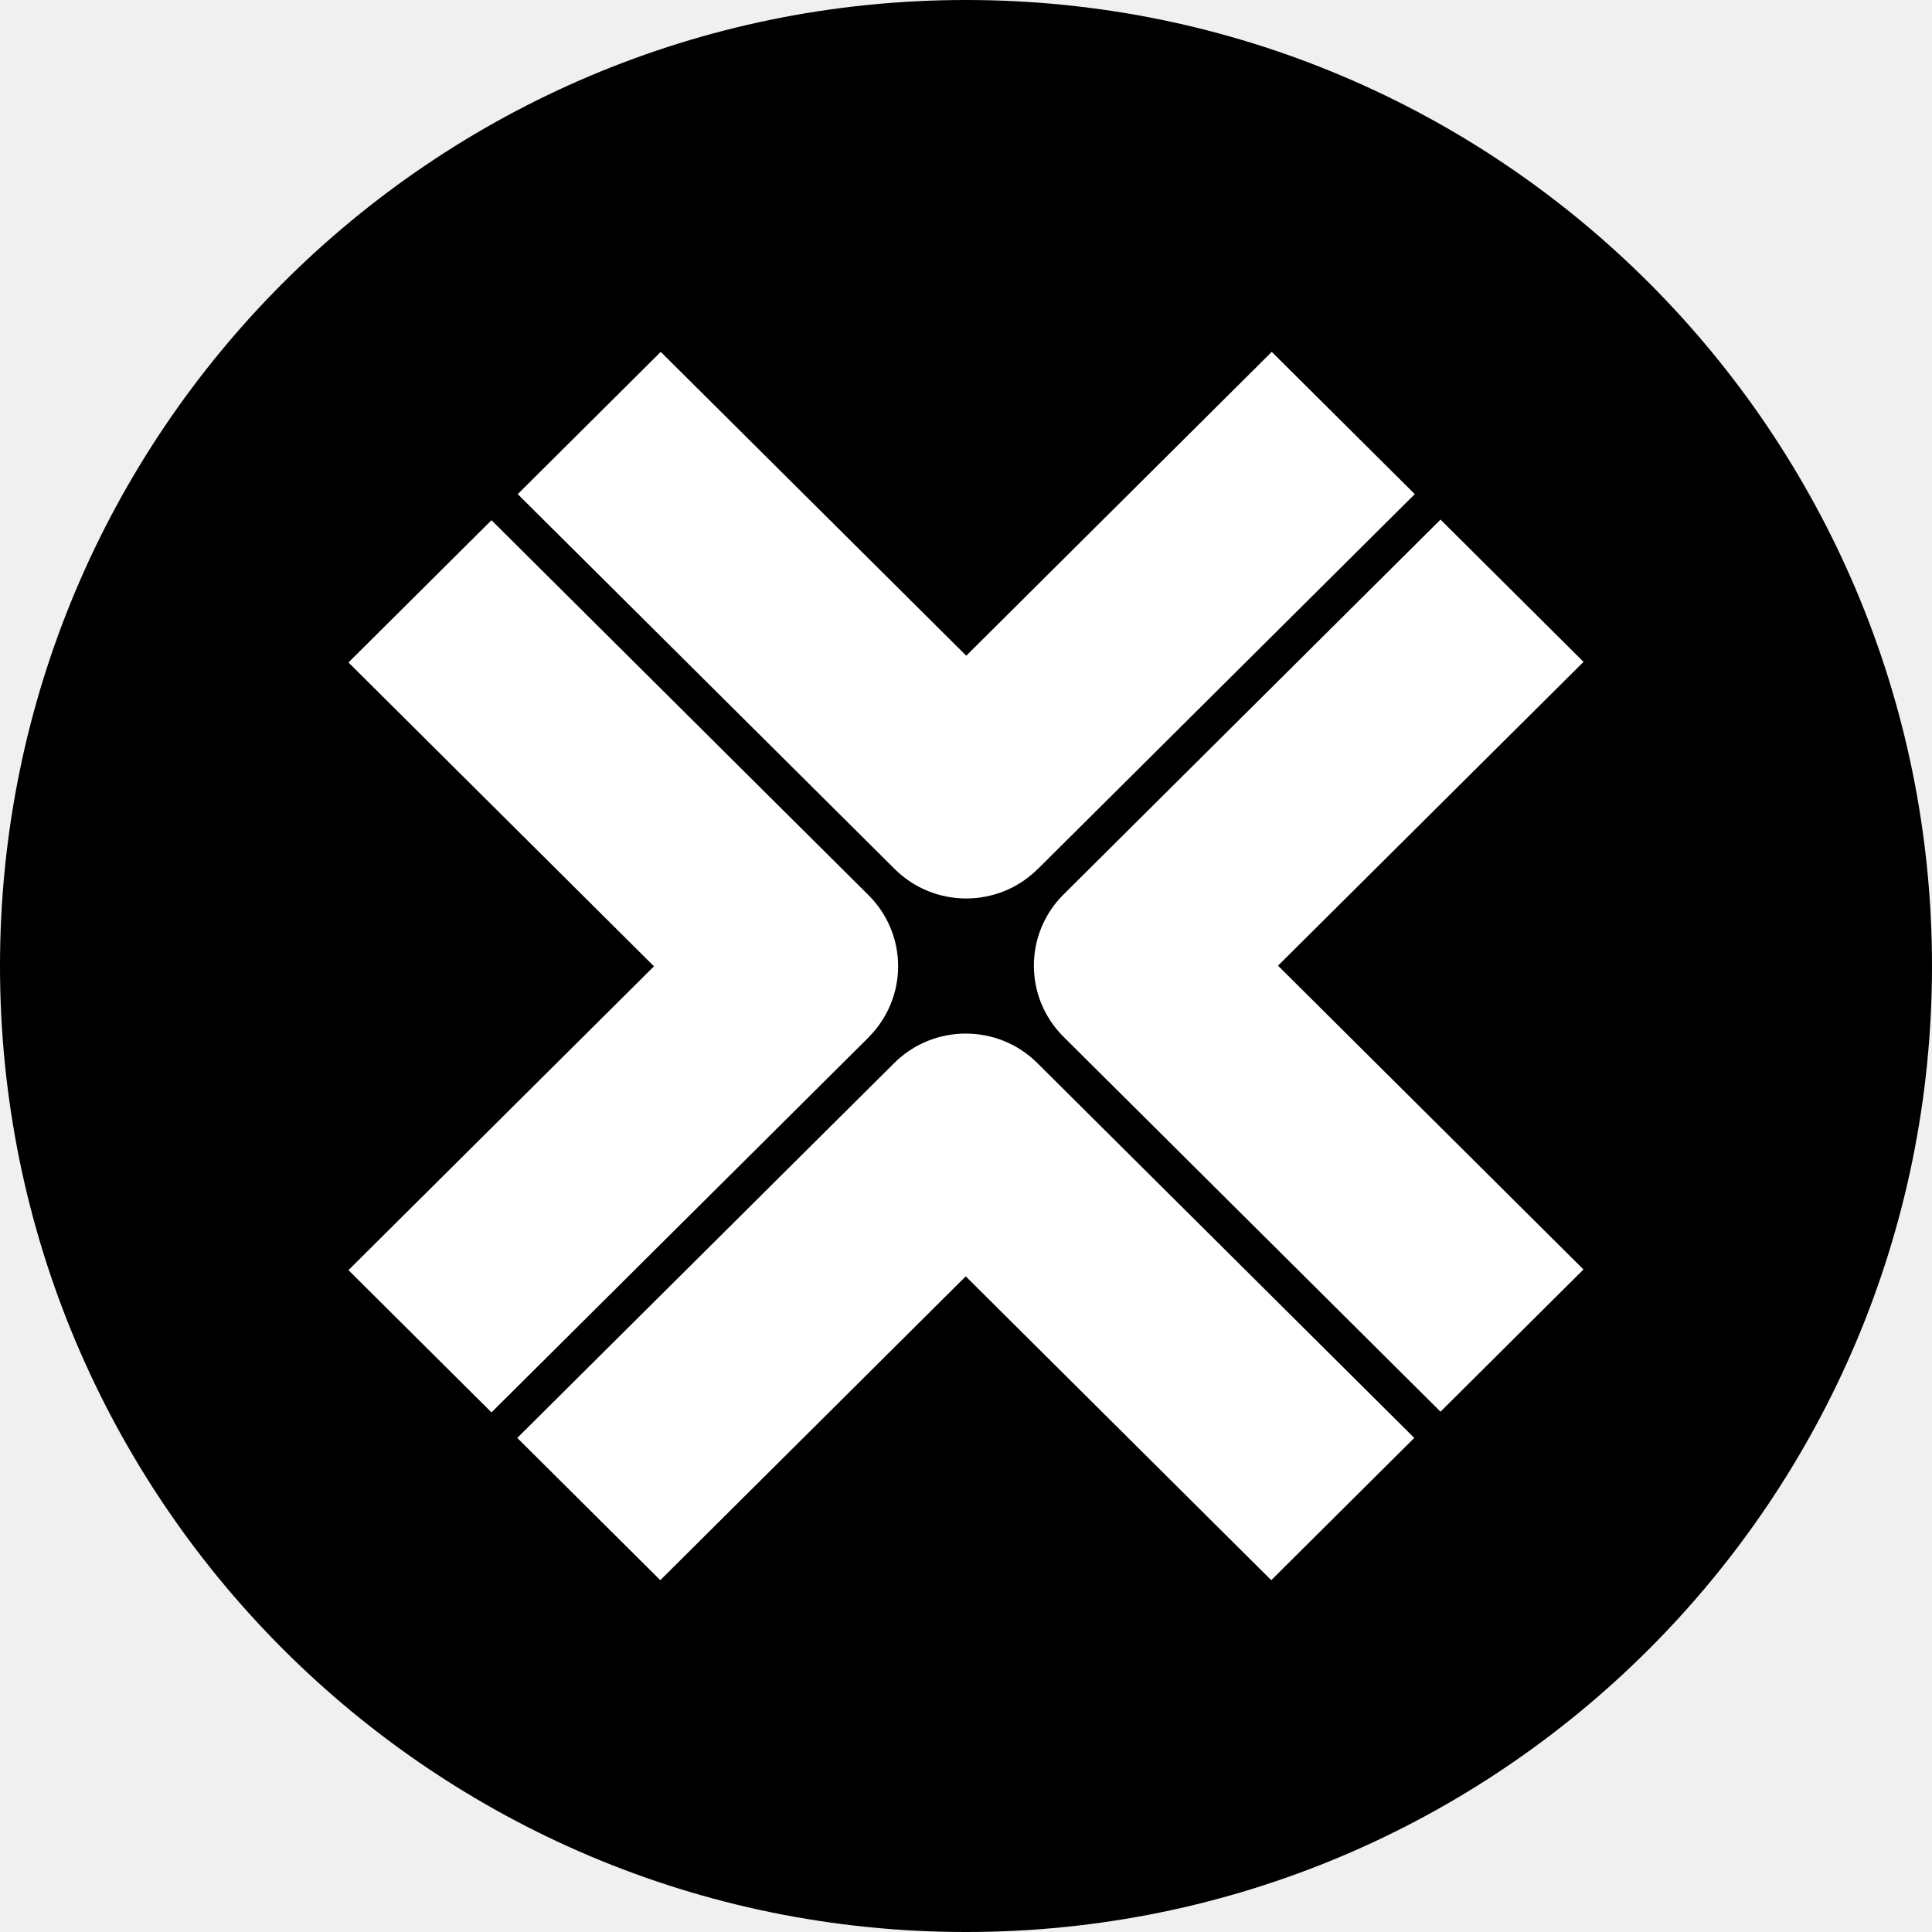
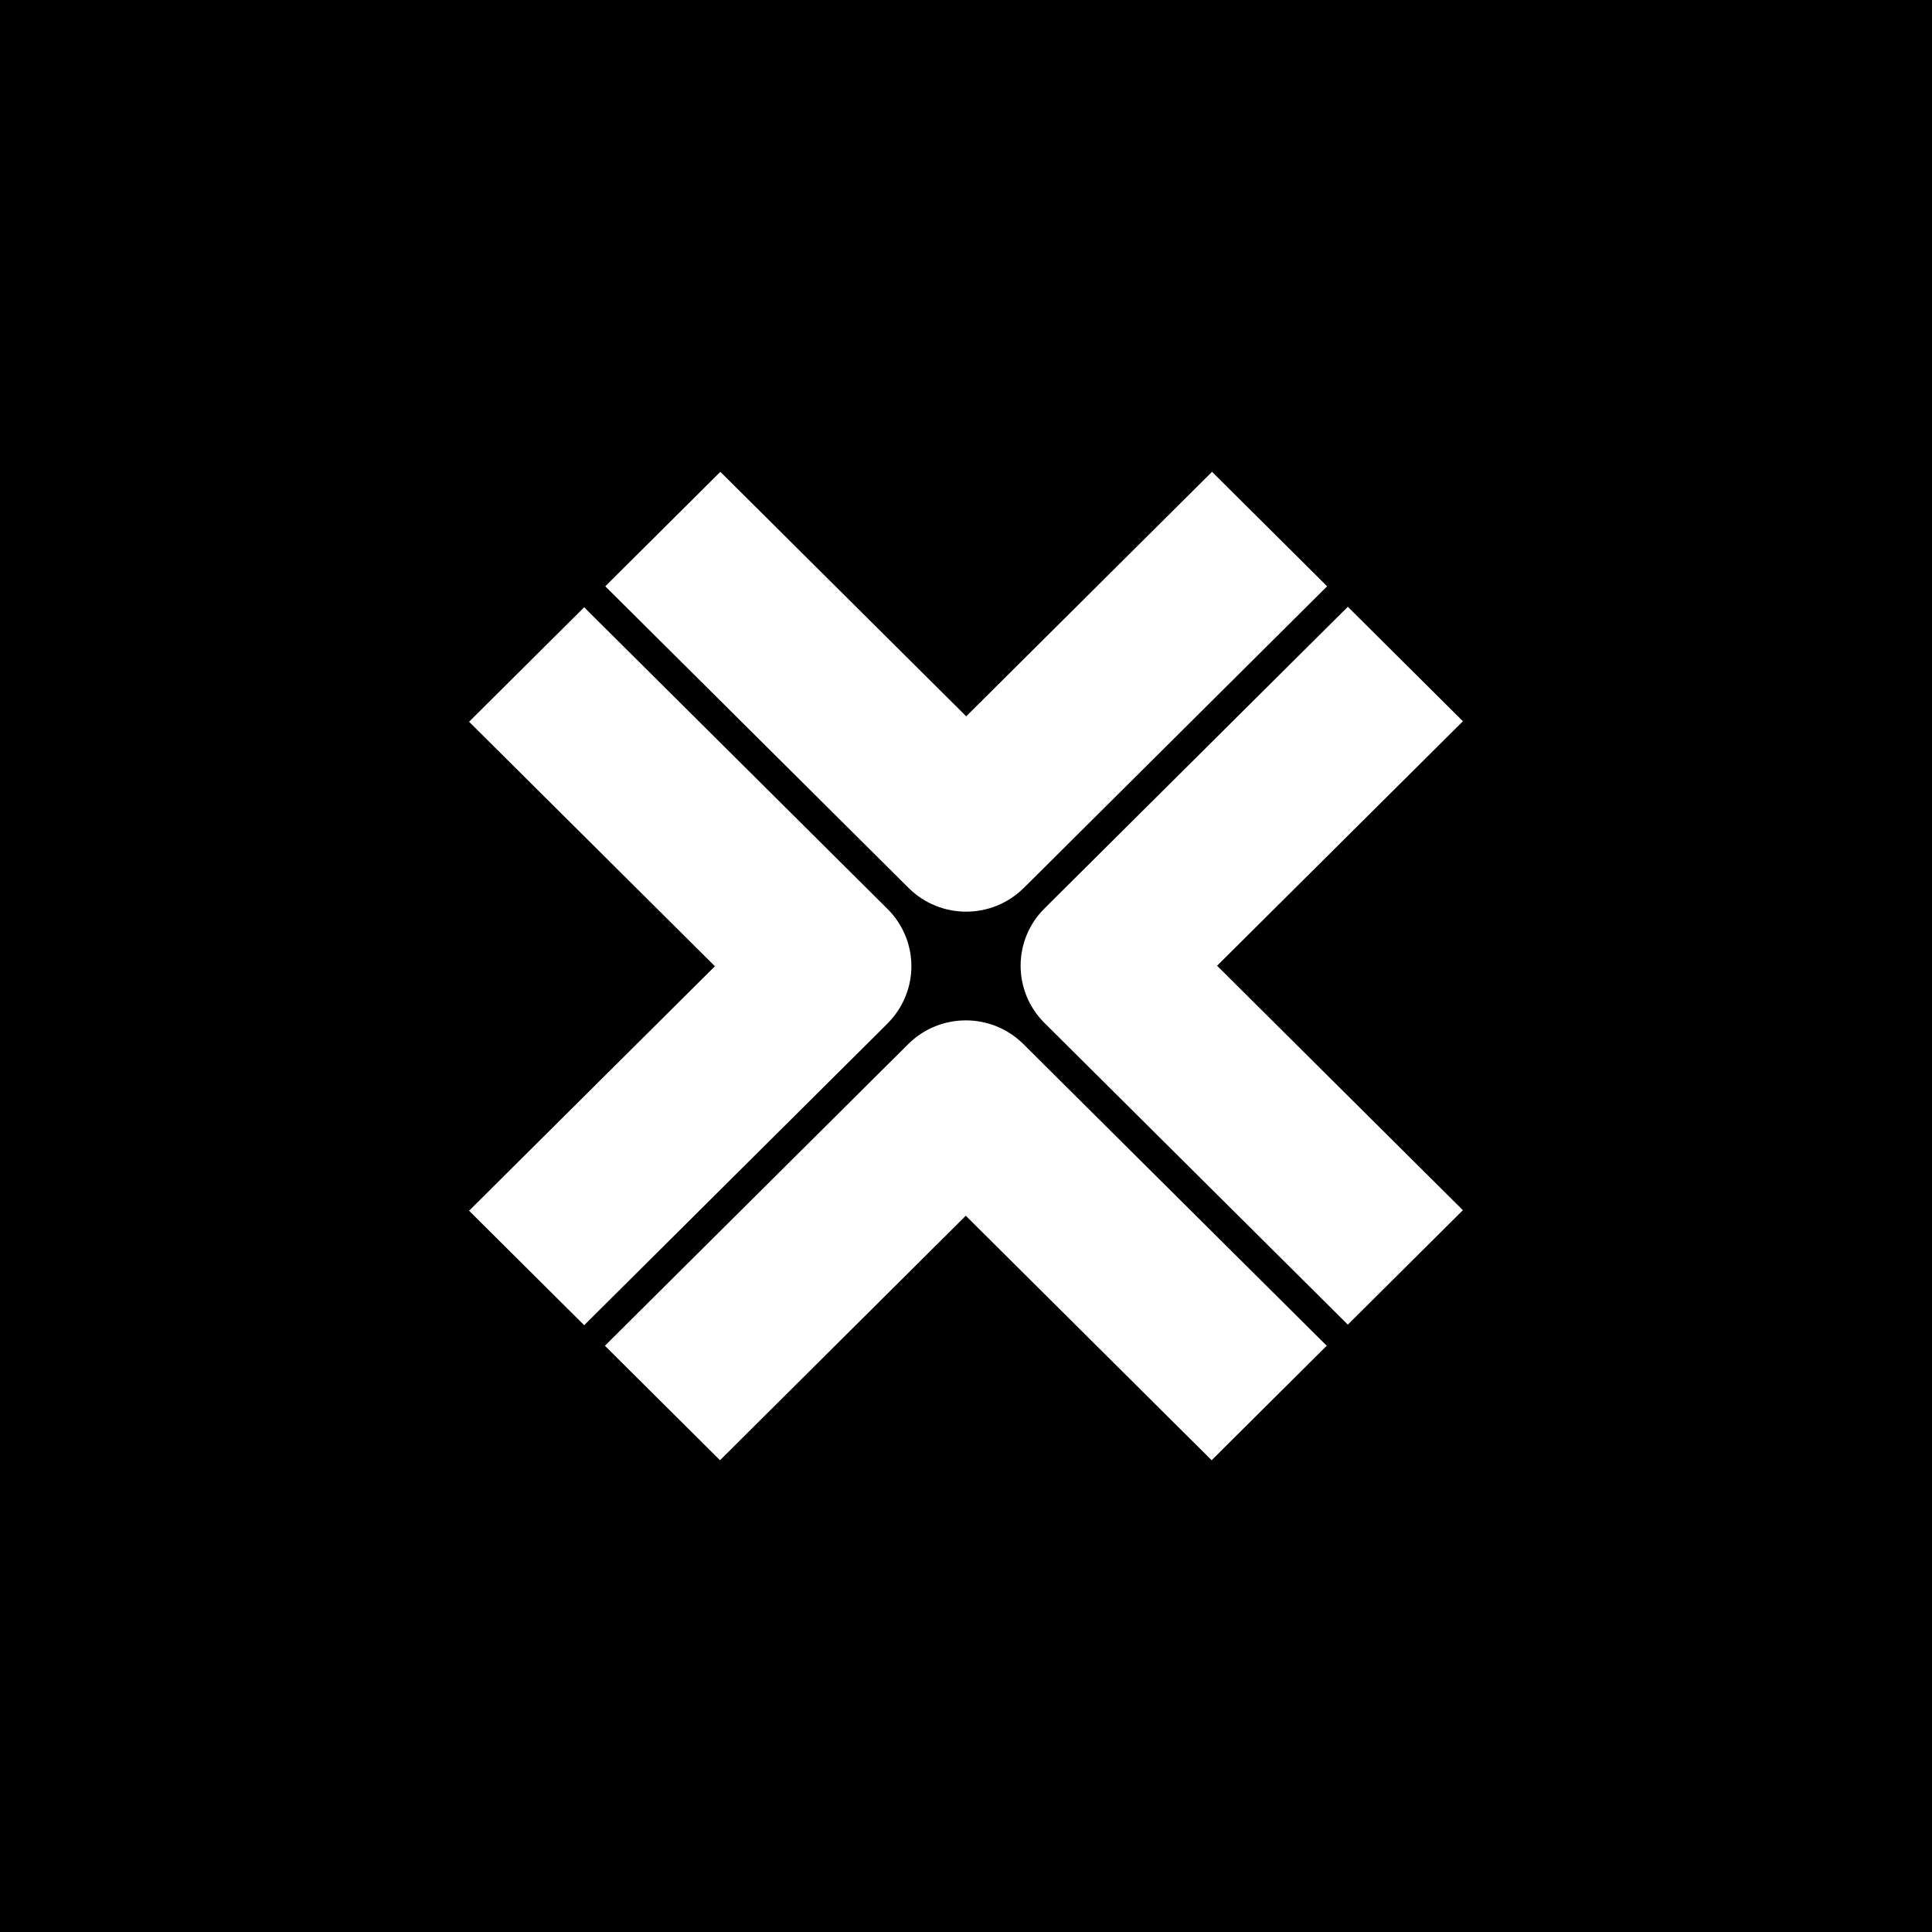
- <svg xmlns="http://www.w3.org/2000/svg" width="206" height="206" viewBox="0 0 206 206" fill="none">
-   <path d="M103 206C159.885 206 206 159.885 206 103C206 46.115 159.885 0 103 0C46.115 0 0 46.115 0 103C0 159.885 46.115 206 103 206Z" fill="black" />
-   <g filter="url(#filter0_d_1246_223)">
-     <path d="M110.654 92.662L150.852 52.687L135.602 37.519L103.027 69.915L70.452 37.519L55.203 52.687L95.4 92.662C97.503 94.754 100.268 95.8 103.022 95.8C105.776 95.8 108.54 94.754 110.644 92.662H110.654Z" fill="white" />
-   </g>
-   <g filter="url(#filter1_d_1246_223)">
-     <path d="M168.844 135.362L136.269 102.966L168.844 70.57L153.595 55.402L113.397 95.377C109.185 99.567 109.185 106.354 113.397 110.545L153.595 150.52L168.844 135.352V135.362Z" fill="white" />
-   </g>
-   <g filter="url(#filter2_d_1246_223)">
-     <path d="M102.973 136.091L135.548 168.487L150.797 153.319L110.6 113.344C106.388 109.159 99.563 109.159 95.351 113.344L55.154 153.319L70.403 168.487L102.973 136.091Z" fill="white" />
-   </g>
-   <g filter="url(#filter3_d_1246_223)">
-     <path d="M92.602 110.611C94.624 108.6 95.763 105.873 95.763 103.027C95.763 100.181 94.63 97.454 92.602 95.443L52.405 55.468L37.156 70.636L69.731 103.032L37.156 135.428L52.405 150.596L92.602 110.622V110.611Z" fill="white" />
+ <svg xmlns="http://www.w3.org/2000/svg" width="256" height="256" viewBox="0 0 256 256" fill="none">
+   <g clip-path="url(#clip0_1239_2)">
+     <rect width="256" height="256" fill="#1E1E1E" />
+     <rect width="256" height="256" fill="black" />
+     <path d="M128 231C184.885 231 231 184.885 231 128C231 71.115 184.885 25 128 25C71.115 25 25 71.115 25 128C25 184.885 71.115 231 128 231Z" fill="black" />
+     <g filter="url(#filter0_d_1239_2)">
+       <path d="M135.654 117.662L175.851 77.687L160.602 62.519L128.027 94.915L95.452 62.519L80.202 77.687L120.399 117.662C122.503 119.754 125.268 120.8 128.021 120.8C130.775 120.8 133.54 119.754 135.643 117.662H135.654Z" fill="white" />
+     </g>
+     <g filter="url(#filter1_d_1239_2)">
+       <path d="M193.844 160.362L161.269 127.966L193.844 95.57L178.595 80.402L138.397 120.377C134.185 124.567 134.185 131.354 138.397 135.545L178.595 175.52L193.844 160.352V160.362Z" fill="white" />
+     </g>
+     <g filter="url(#filter2_d_1239_2)">
+       <path d="M127.972 161.091L160.548 193.487L175.797 178.319L135.6 138.344C131.388 134.159 124.563 134.159 120.35 138.344L80.153 178.319L95.403 193.487L127.972 161.091Z" fill="white" />
+     </g>
+     <g filter="url(#filter3_d_1239_2)">
+       <path d="M117.602 135.611C119.624 133.6 120.763 130.873 120.763 128.027C120.763 125.181 119.63 122.454 117.602 120.443L77.405 80.468L62.156 95.636L94.731 128.032L62.156 160.428L77.405 175.596L117.602 135.622V135.611Z" fill="white" />
+     </g>
  </g>
  <defs>
-     <filter id="filter0_d_1246_223" x="54.691" y="37.007" width="96.673" height="59.306" filterUnits="userSpaceOnUse" color-interpolation-filters="sRGB">
+     <filter id="filter0_d_1239_2" x="79.69" y="62.007" width="96.673" height="59.306" filterUnits="userSpaceOnUse" color-interpolation-filters="sRGB">
      <feFlood flood-opacity="0" result="BackgroundImageFix" />
      <feColorMatrix in="SourceAlpha" type="matrix" values="0 0 0 0 0 0 0 0 0 0 0 0 0 0 0 0 0 0 127 0" result="hardAlpha" />
      <feOffset />
      <feGaussianBlur stdDeviation="0.256" />
      <feColorMatrix type="matrix" values="0 0 0 0 0 0 0 0 0 0 0 0 0 0 0 0 0 0 0.13 0" />
-       <feBlend mode="normal" in2="BackgroundImageFix" result="effect1_dropShadow_1246_223" />
-       <feBlend mode="normal" in="SourceGraphic" in2="effect1_dropShadow_1246_223" result="shape" />
+       <feBlend mode="normal" in2="BackgroundImageFix" result="effect1_dropShadow_1239_2" />
+       <feBlend mode="normal" in="SourceGraphic" in2="effect1_dropShadow_1239_2" result="shape" />
    </filter>
-     <filter id="filter1_d_1246_223" x="109.726" y="54.89" width="59.63" height="96.142" filterUnits="userSpaceOnUse" color-interpolation-filters="sRGB">
+     <filter id="filter1_d_1239_2" x="134.726" y="79.89" width="59.63" height="96.142" filterUnits="userSpaceOnUse" color-interpolation-filters="sRGB">
      <feFlood flood-opacity="0" result="BackgroundImageFix" />
      <feColorMatrix in="SourceAlpha" type="matrix" values="0 0 0 0 0 0 0 0 0 0 0 0 0 0 0 0 0 0 127 0" result="hardAlpha" />
      <feOffset />
      <feGaussianBlur stdDeviation="0.256" />
      <feColorMatrix type="matrix" values="0 0 0 0 0 0 0 0 0 0 0 0 0 0 0 0 0 0 0.13 0" />
-       <feBlend mode="normal" in2="BackgroundImageFix" result="effect1_dropShadow_1246_223" />
-       <feBlend mode="normal" in="SourceGraphic" in2="effect1_dropShadow_1246_223" result="shape" />
+       <feBlend mode="normal" in2="BackgroundImageFix" result="effect1_dropShadow_1239_2" />
+       <feBlend mode="normal" in="SourceGraphic" in2="effect1_dropShadow_1239_2" result="shape" />
    </filter>
-     <filter id="filter2_d_1246_223" x="54.642" y="109.693" width="96.668" height="59.306" filterUnits="userSpaceOnUse" color-interpolation-filters="sRGB">
+     <filter id="filter2_d_1239_2" x="79.641" y="134.693" width="96.668" height="59.306" filterUnits="userSpaceOnUse" color-interpolation-filters="sRGB">
      <feFlood flood-opacity="0" result="BackgroundImageFix" />
      <feColorMatrix in="SourceAlpha" type="matrix" values="0 0 0 0 0 0 0 0 0 0 0 0 0 0 0 0 0 0 127 0" result="hardAlpha" />
      <feOffset />
      <feGaussianBlur stdDeviation="0.256" />
      <feColorMatrix type="matrix" values="0 0 0 0 0 0 0 0 0 0 0 0 0 0 0 0 0 0 0.13 0" />
-       <feBlend mode="normal" in2="BackgroundImageFix" result="effect1_dropShadow_1246_223" />
-       <feBlend mode="normal" in="SourceGraphic" in2="effect1_dropShadow_1246_223" result="shape" />
+       <feBlend mode="normal" in2="BackgroundImageFix" result="effect1_dropShadow_1239_2" />
+       <feBlend mode="normal" in="SourceGraphic" in2="effect1_dropShadow_1239_2" result="shape" />
    </filter>
-     <filter id="filter3_d_1246_223" x="36.644" y="54.956" width="59.631" height="96.152" filterUnits="userSpaceOnUse" color-interpolation-filters="sRGB">
+     <filter id="filter3_d_1239_2" x="61.644" y="79.956" width="59.631" height="96.152" filterUnits="userSpaceOnUse" color-interpolation-filters="sRGB">
      <feFlood flood-opacity="0" result="BackgroundImageFix" />
      <feColorMatrix in="SourceAlpha" type="matrix" values="0 0 0 0 0 0 0 0 0 0 0 0 0 0 0 0 0 0 127 0" result="hardAlpha" />
      <feOffset />
      <feGaussianBlur stdDeviation="0.256" />
      <feColorMatrix type="matrix" values="0 0 0 0 0 0 0 0 0 0 0 0 0 0 0 0 0 0 0.13 0" />
-       <feBlend mode="normal" in2="BackgroundImageFix" result="effect1_dropShadow_1246_223" />
-       <feBlend mode="normal" in="SourceGraphic" in2="effect1_dropShadow_1246_223" result="shape" />
+       <feBlend mode="normal" in2="BackgroundImageFix" result="effect1_dropShadow_1239_2" />
+       <feBlend mode="normal" in="SourceGraphic" in2="effect1_dropShadow_1239_2" result="shape" />
    </filter>
+     <clipPath id="clip0_1239_2">
+       <rect width="256" height="256" fill="white" />
+     </clipPath>
  </defs>
</svg>
